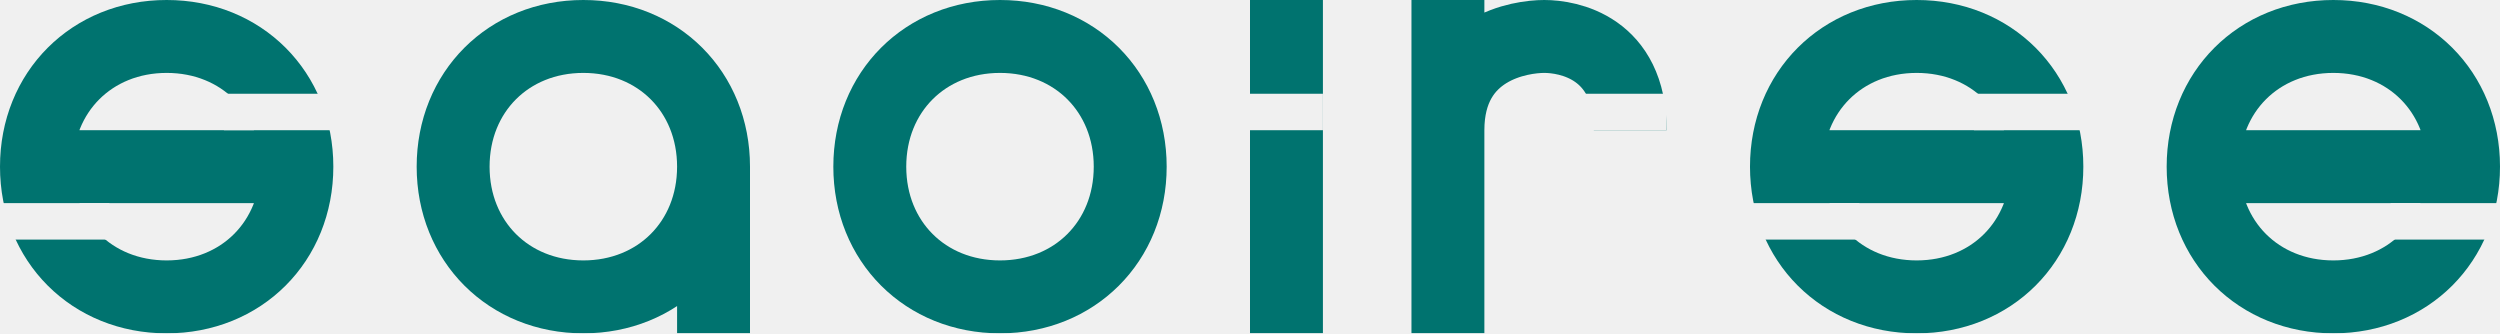
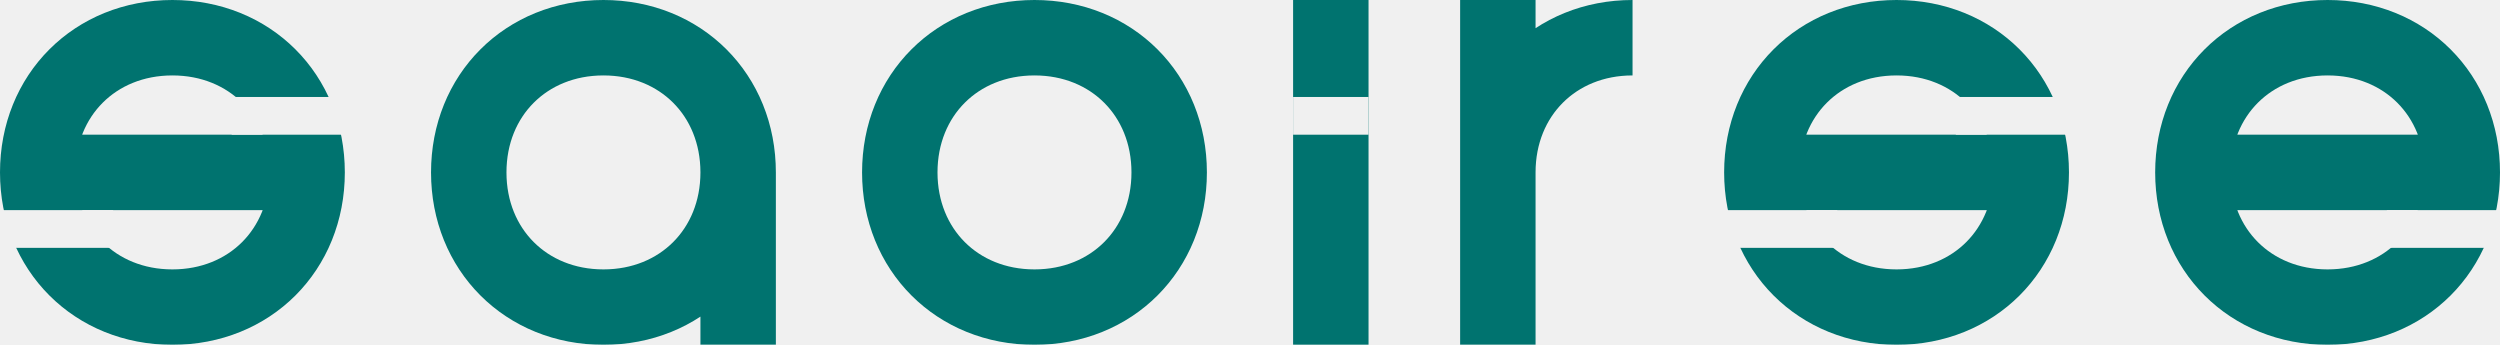
- <svg xmlns="http://www.w3.org/2000/svg" viewBox="0 0 480 64" fill="none" role="img" aria-label="Saoirse">
+ <svg xmlns="http://www.w3.org/2000/svg" viewBox="0 0 464 64" fill="none" role="img" aria-label="Saoirse">
  <defs>
-     <mask id="cut" maskUnits="userSpaceOnUse" x="0" y="0" width="480" height="64">
-       <rect width="480" height="64" fill="#fff" />
-       <path d="M480 42.5L459 42.5" stroke="#000" stroke-width="7" />
-       <path d="M379 21.5L400 21.5" stroke="#000" stroke-width="7" />
-       <path d="M357 42.5L336 42.5" stroke="#000" stroke-width="7" />
-       <path d="M304 21.5L320 21.5" stroke="#000" stroke-width="7" />
+     <mask id="cut" maskUnits="userSpaceOnUse" x="0" y="0" width="464" height="64">
+       <rect width="464" height="64" fill="#fff" />
+       <path d="M464 42.5L443 42.5" stroke="#000" stroke-width="7" />
+       <path d="M363 21.5L384 21.5" stroke="#000" stroke-width="7" />
+       <path d="M341 42.5L320 42.5" stroke="#000" stroke-width="7" />
      <path d="M240 21.5L254 21.5" stroke="#000" stroke-width="7" />
      <path d="M43 21.5L64 21.5" stroke="#000" stroke-width="7" />
      <path d="M21 42.5L2.73771e-07 42.5" stroke="#000" stroke-width="7" />
    </mask>
  </defs>
  <g stroke="#00736F" stroke-width="14" mask="url(#cut)">
-     <path d="M423 32C423 17.641 433.641 7 448 7C462.359 7 473 17.641 473 32M423 32C423 46.359 433.641 57 448 57C462.359 57 473 46.359 473 32M423 32H473" />
-     <path d="M343 32C343 17.641 353.641 7 368 7C382.359 7 393 17.641 393 32M343 32C343 46.359 353.641 57 368 57C382.359 57 393 46.359 393 32M343 32H393" />
-     <path d="M313 25C313 9 301 7 296.5 7C292 7 278 9 278 25M278 25V64M278 25V0" />
+     <path d="M407 32C407 17.641 417.641 7 432 7C446.359 7 457 17.641 457 32M407 32C407 46.359 417.641 57 432 57C446.359 57 457 46.359 457 32M407 32H457" />
+     <path d="M327 32C327 17.641 337.641 7 352 7C366.359 7 377 17.641 377 32M327 32C327 46.359 337.641 57 352 57C366.359 57 377 46.359 377 32M327 32H377" />
+     <path d="M278 32C278 17.641 288.641 7 303 7M278 32V0M278 32V64" />
    <path d="M247 0V64" />
    <path d="M167 32C167 17.641 177.641 7 192 7C206.359 7 217 17.641 217 32C217 46.359 206.359 57 192 57C177.641 57 167 46.359 167 32Z" />
    <path d="M137 32C137 17.641 126.359 7 112 7C97.641 7 87 17.641 87 32C87 46.359 97.641 57 112 57C126.359 57 137 46.359 137 32ZM137 32V64" />
    <path d="M7 32C7 17.641 17.641 7 32 7C46.359 7 57 17.641 57 32M7 32C7 46.359 17.641 57 32 57C46.359 57 57 46.359 57 32M7 32H57" />
  </g>
</svg>
